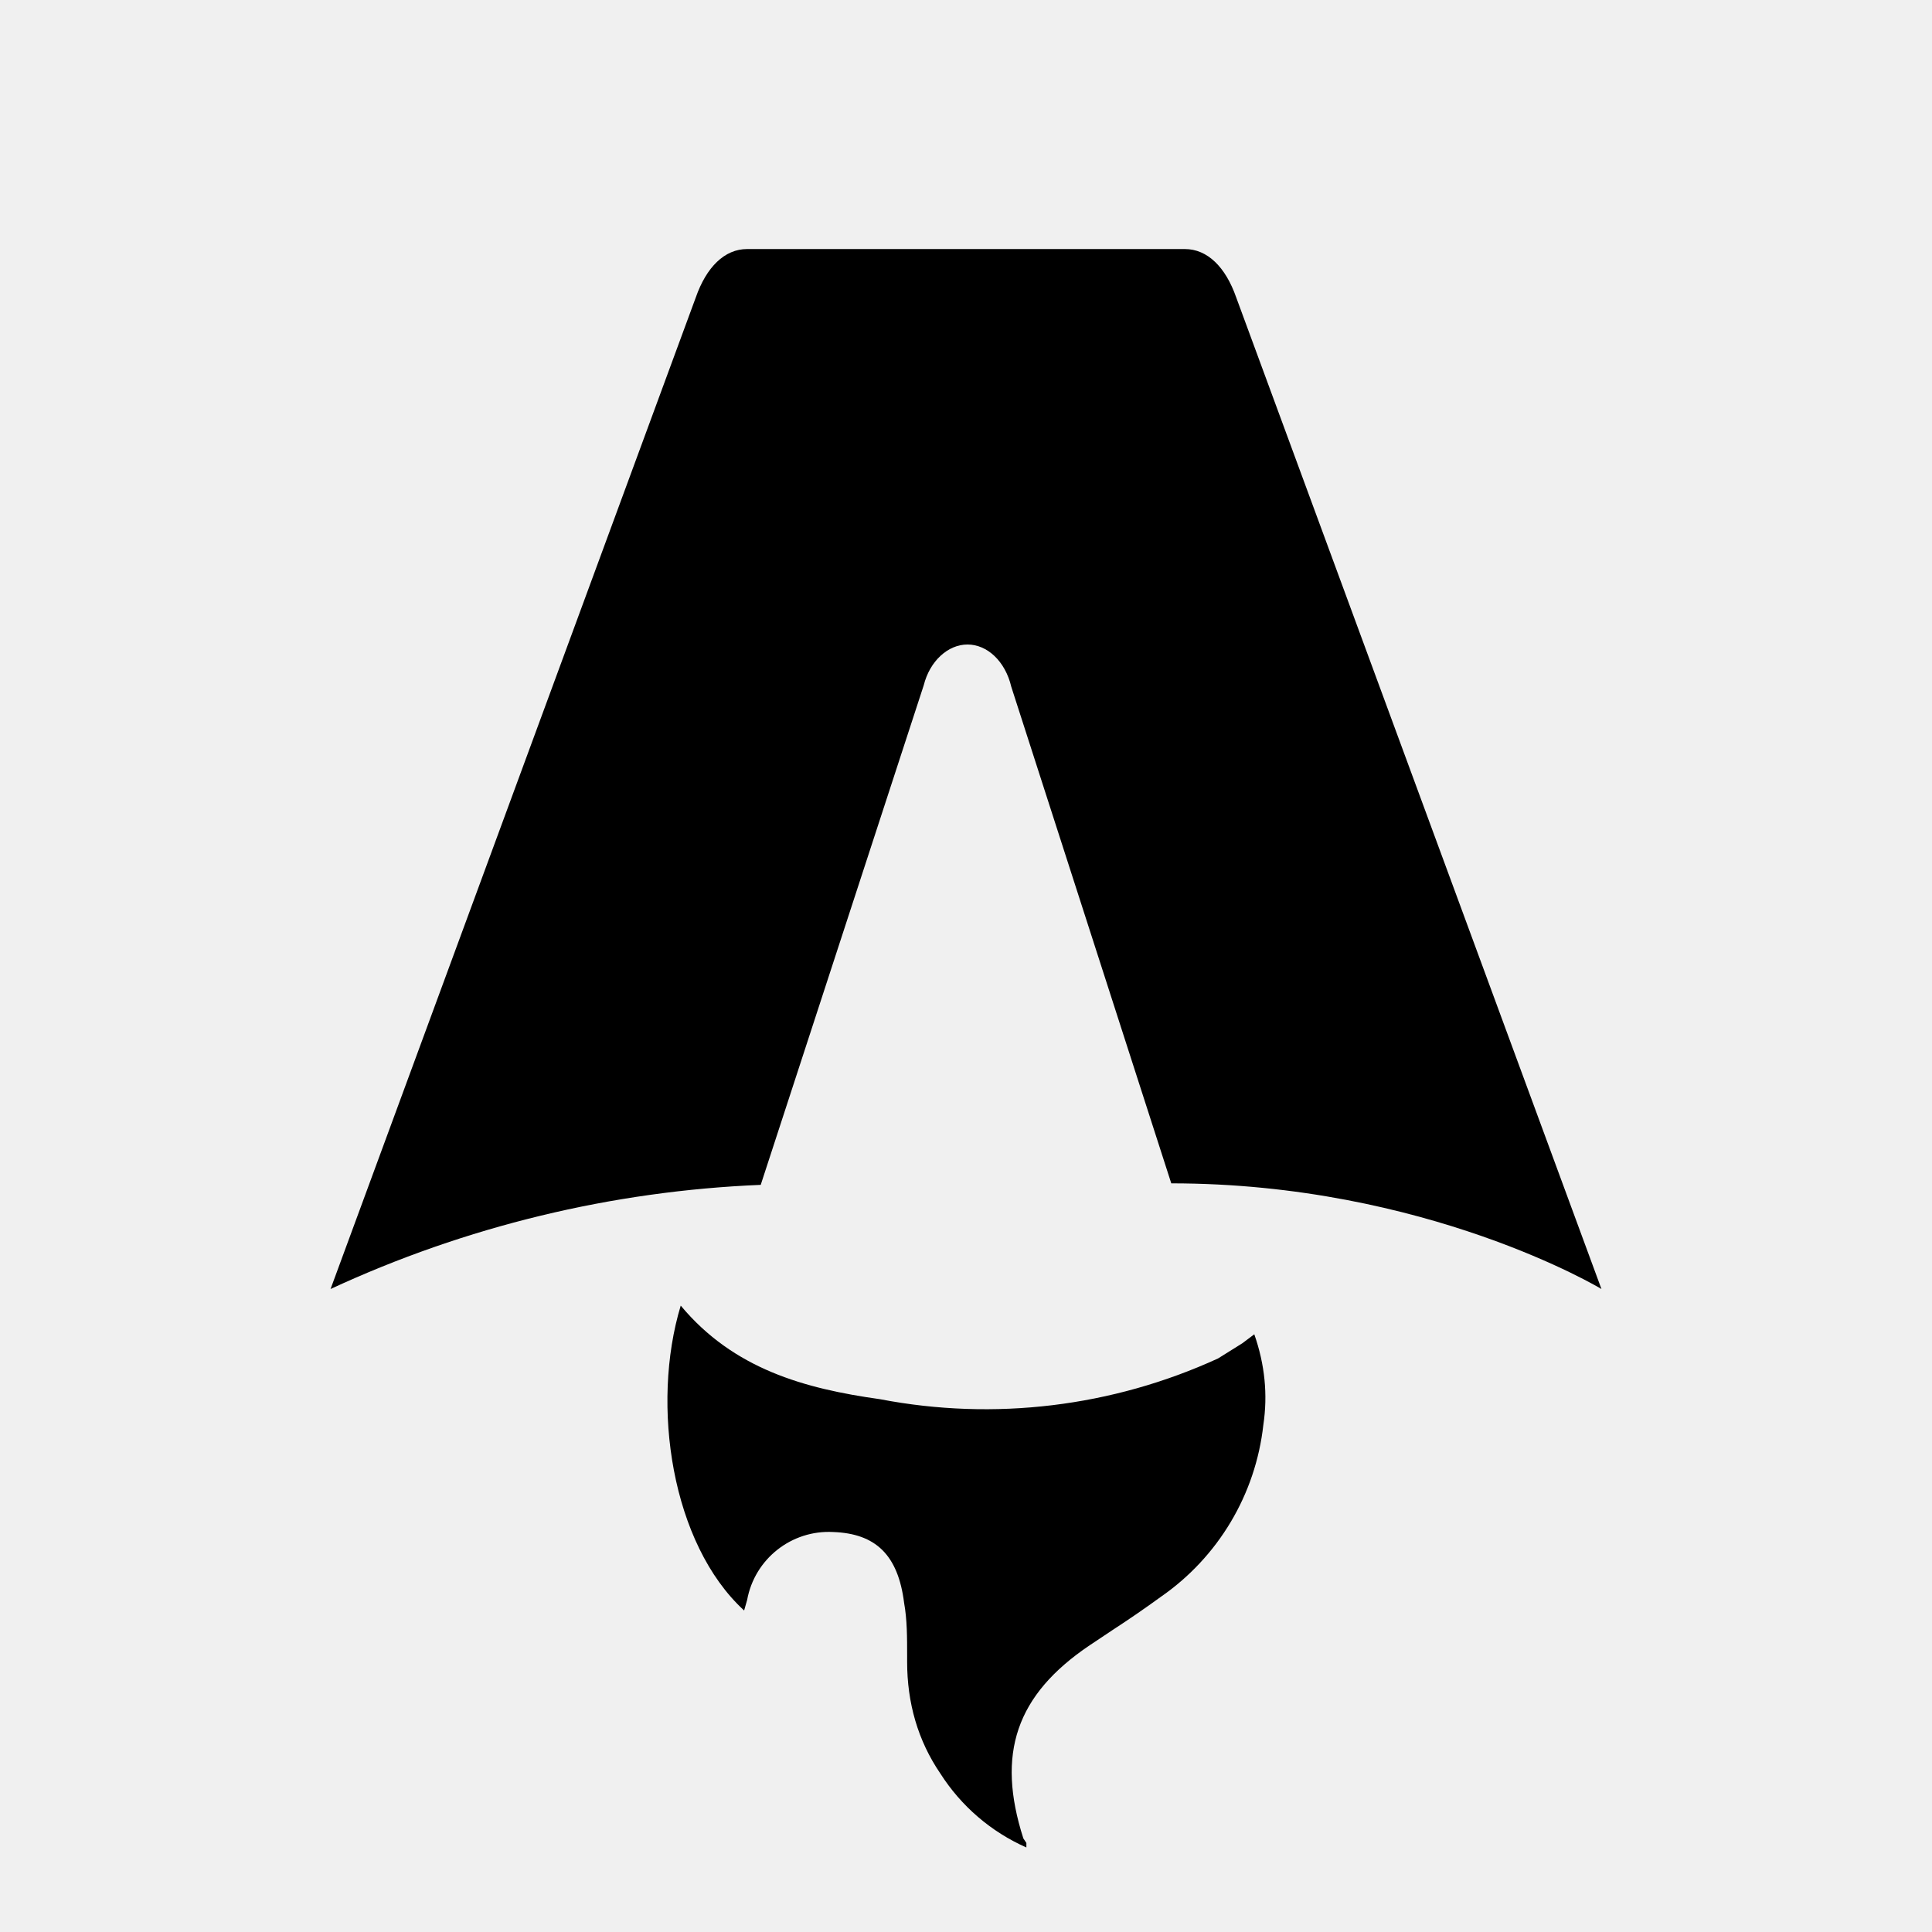
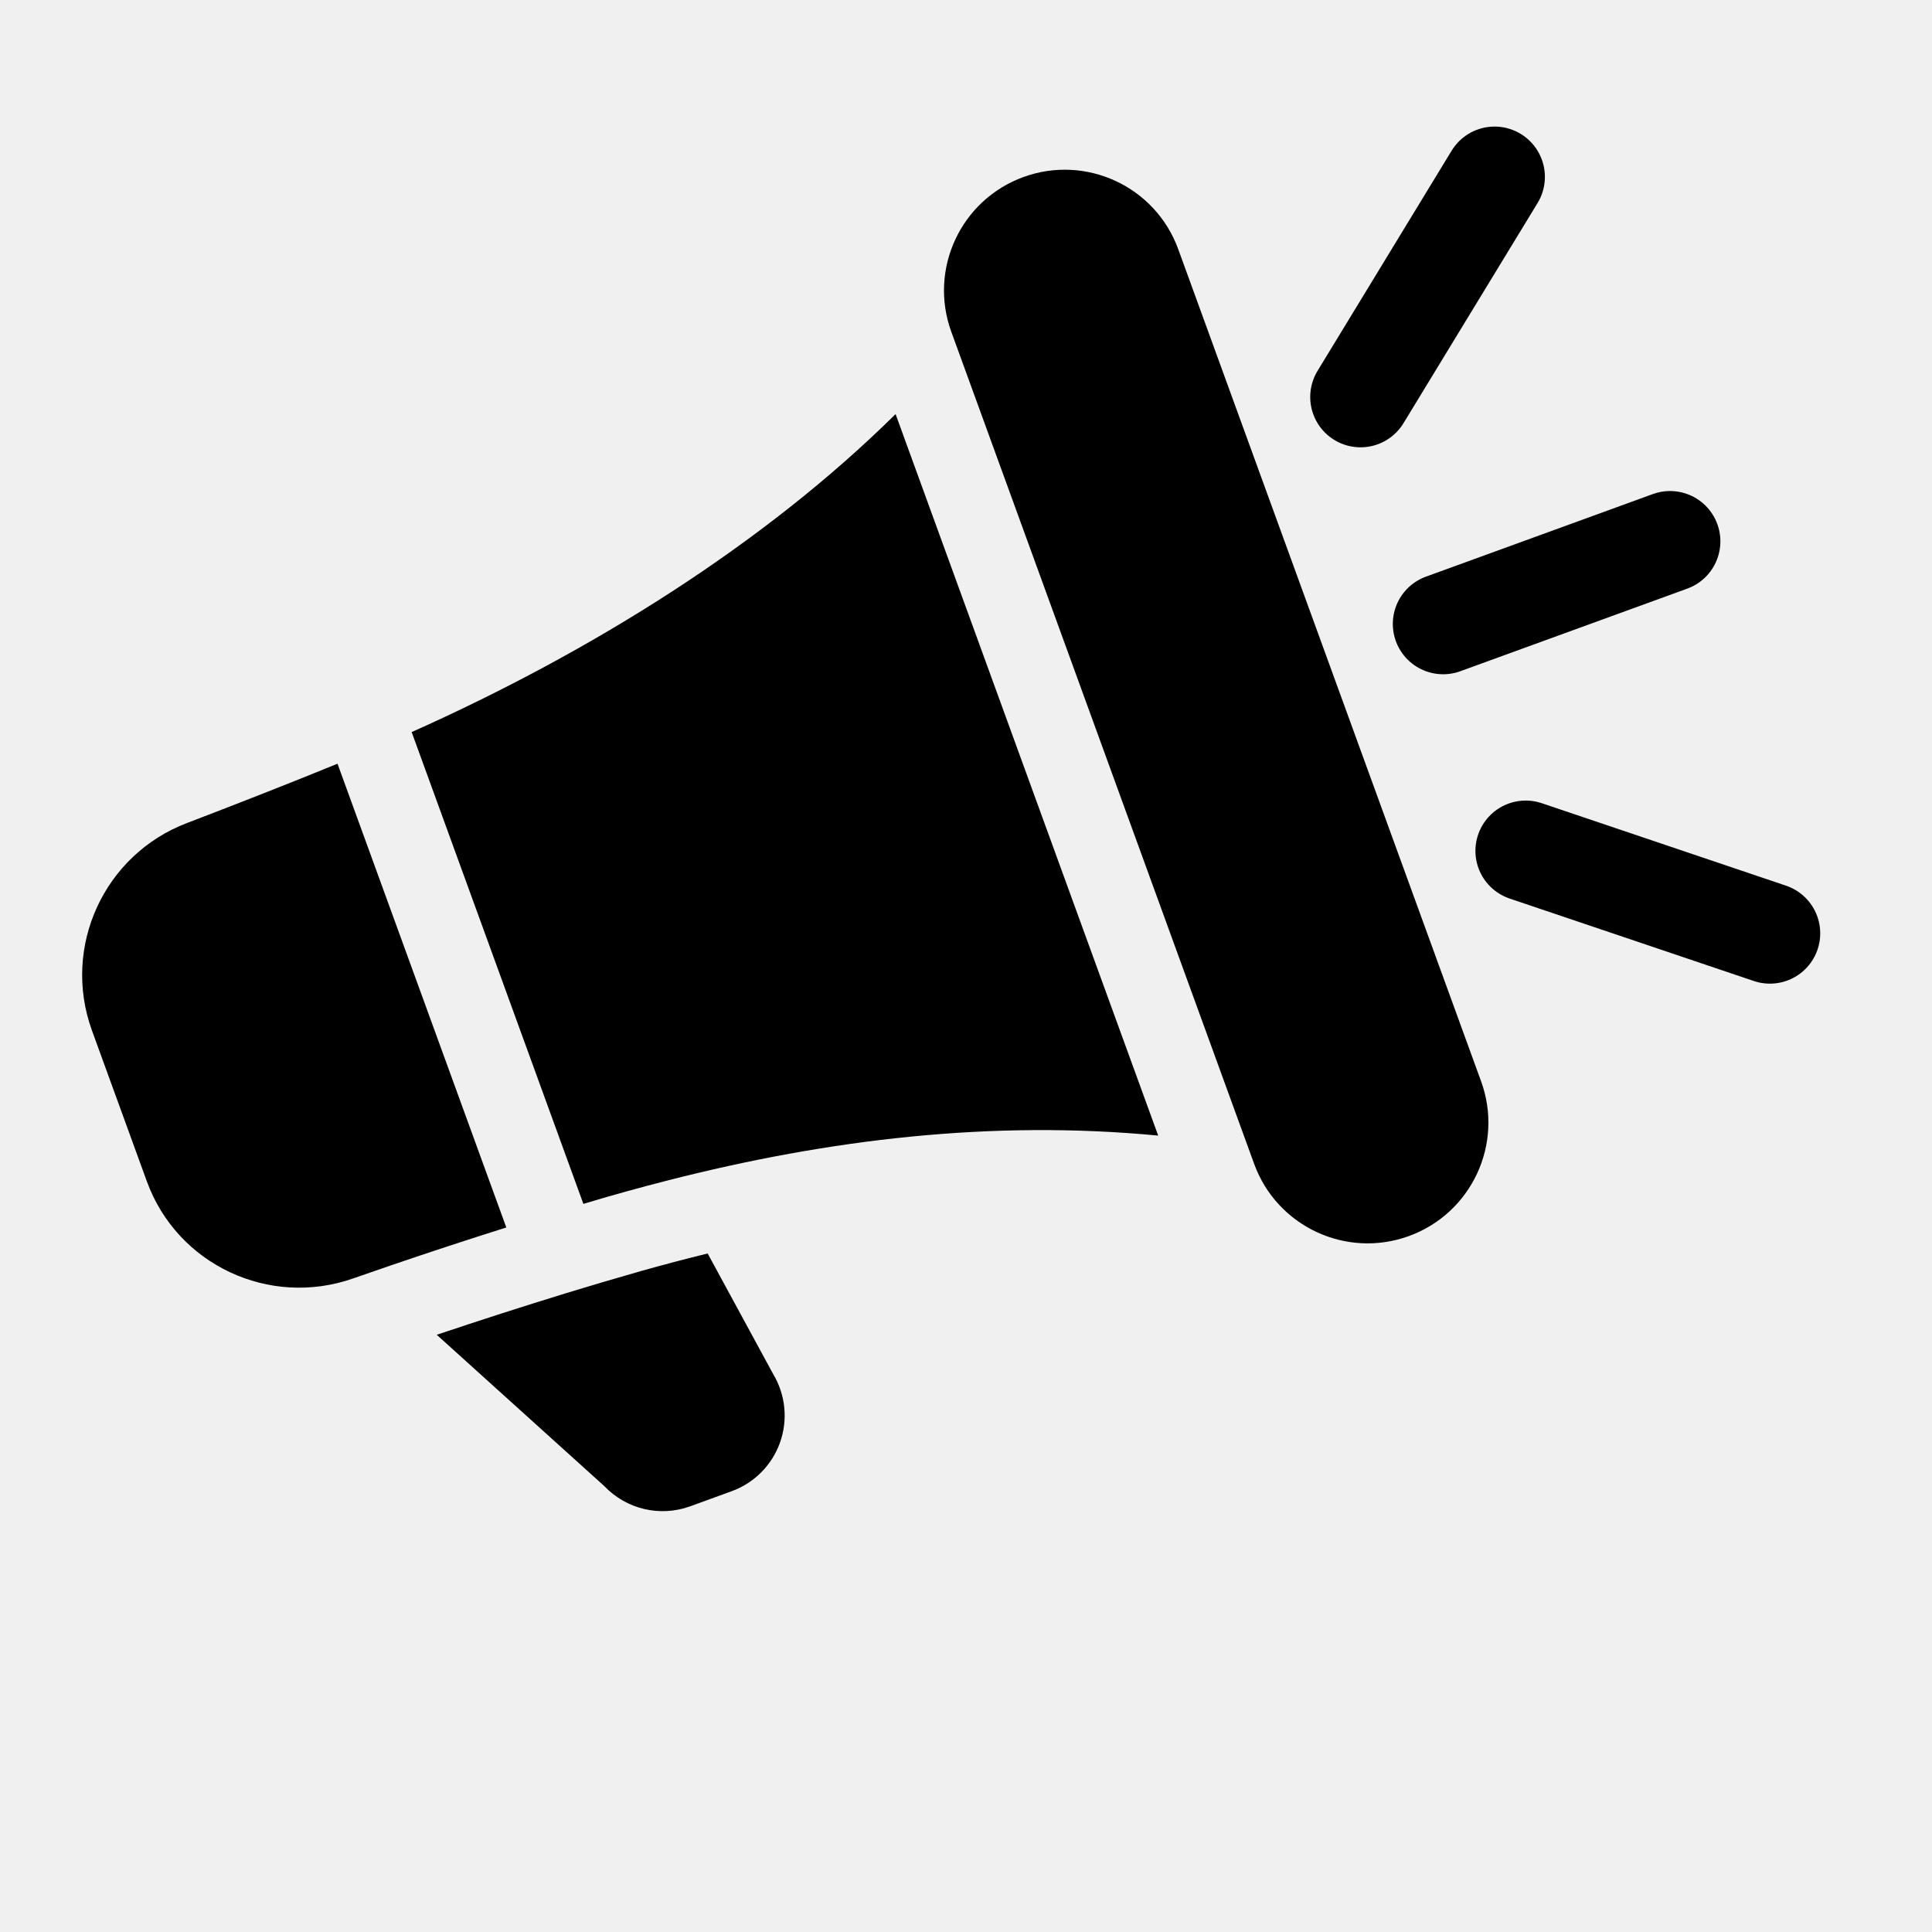
- <svg xmlns="http://www.w3.org/2000/svg" fill="none" viewBox="0 0 128 128">
-   <path d="M50.4 78.5a75.1 75.1 0 0 0-28.5 6.9l24.2-65.7c.7-2 1.9-3.2 3.4-3.2h29c1.5 0 2.7 1.2 3.4 3.2l24.2 65.7s-11.6-7-28.5-7L67 45.5c-.4-1.7-1.6-2.8-2.9-2.8-1.3 0-2.5 1.1-2.9 2.7L50.4 78.5Zm-1.1 28.2Zm-4.2-20.2c-2 6.6-.6 15.8 4.2 20.2a17.5 17.5 0 0 1 .2-.7 5.5 5.5 0 0 1 5.7-4.5c2.8.1 4.3 1.5 4.7 4.7.2 1.1.2 2.3.2 3.5v.4c0 2.7.7 5.2 2.2 7.4a13 13 0 0 0 5.7 4.9v-.3l-.2-.3c-1.8-5.6-.5-9.5 4.4-12.8l1.5-1a73 73 0 0 0 3.2-2.2 16 16 0 0 0 6.8-11.4c.3-2 .1-4-.6-6l-.8.6-1.6 1a37 37 0 0 1-22.4 2.7c-5-.7-9.7-2-13.2-6.2Z" />
-   <style>
-         path { fill: #000; }
-         @media (prefers-color-scheme: dark) {
-             path { fill: #FFF; }
-         }
-     </style>
+ <svg xmlns="http://www.w3.org/2000/svg" width="24" height="24" fill="currentColor" class="megaphone" viewBox="0 0 24 24">
+   <g transform="translate(1, 3) rotate(-20 8 8)">
+     <path d="M13 2.5a1.5 1.5 0 0 1 3 0v11a1.5 1.5 0 0 1-3 0zm-1 .724c-2.067.95-4.539 1.481-7 1.656v6.237a25 25 0 0 1 1.088.085c2.053.204 4.038.668 5.912 1.56zm-8 7.841V4.934c-.68.027-1.399.043-2.008.053A2.02 2.02 0 0 0 0 7v2c0 1.106.896 1.996 1.994 2.009l.496.008a64 64 0 0 1 1.51.048m1.39 1.081q.428.032.85.078l.253 1.69a1 1 0 0 1-.983 1.187h-.548a1 1 0 0 1-.916-.599l-1.314-2.48a66 66 0 0 1 1.692.064q.491.026.966.06" />
+     <path d="M17.5 5l2.5-2M17.5 8h3M17.5 11l2.5 2" stroke="currentColor" stroke-width="1.25" stroke-linecap="round" />
+   </g>
</svg>
